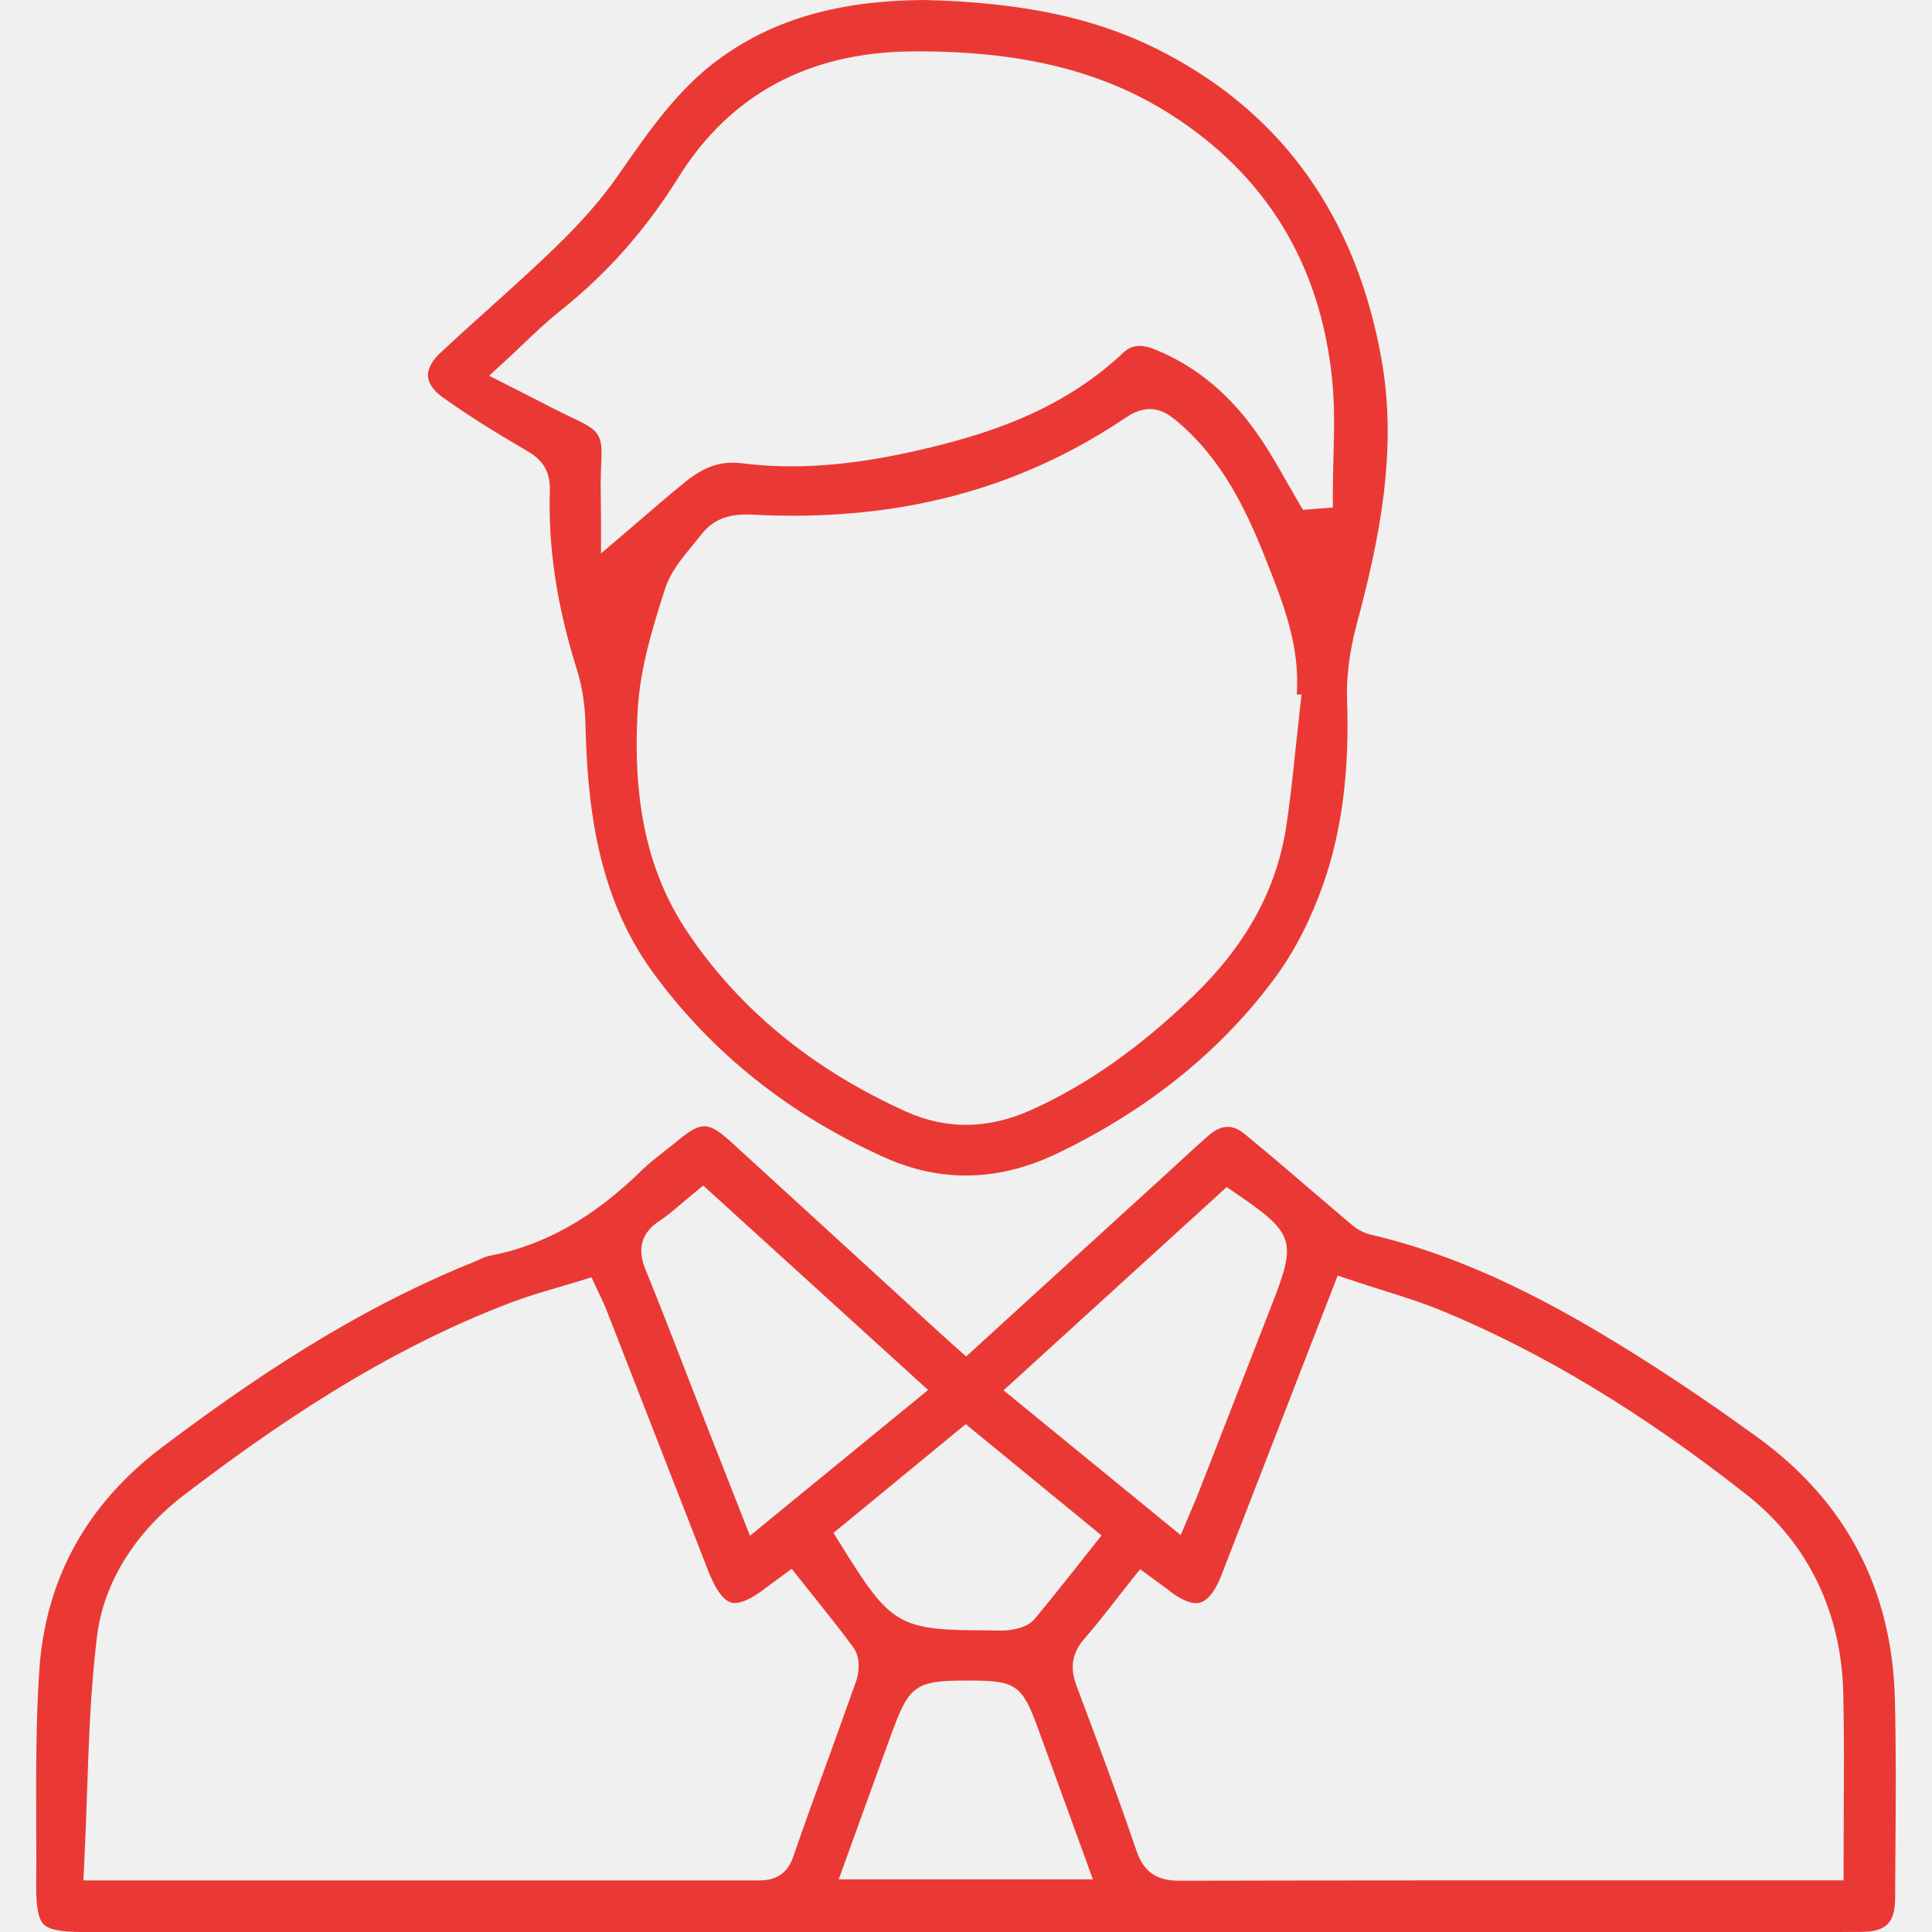
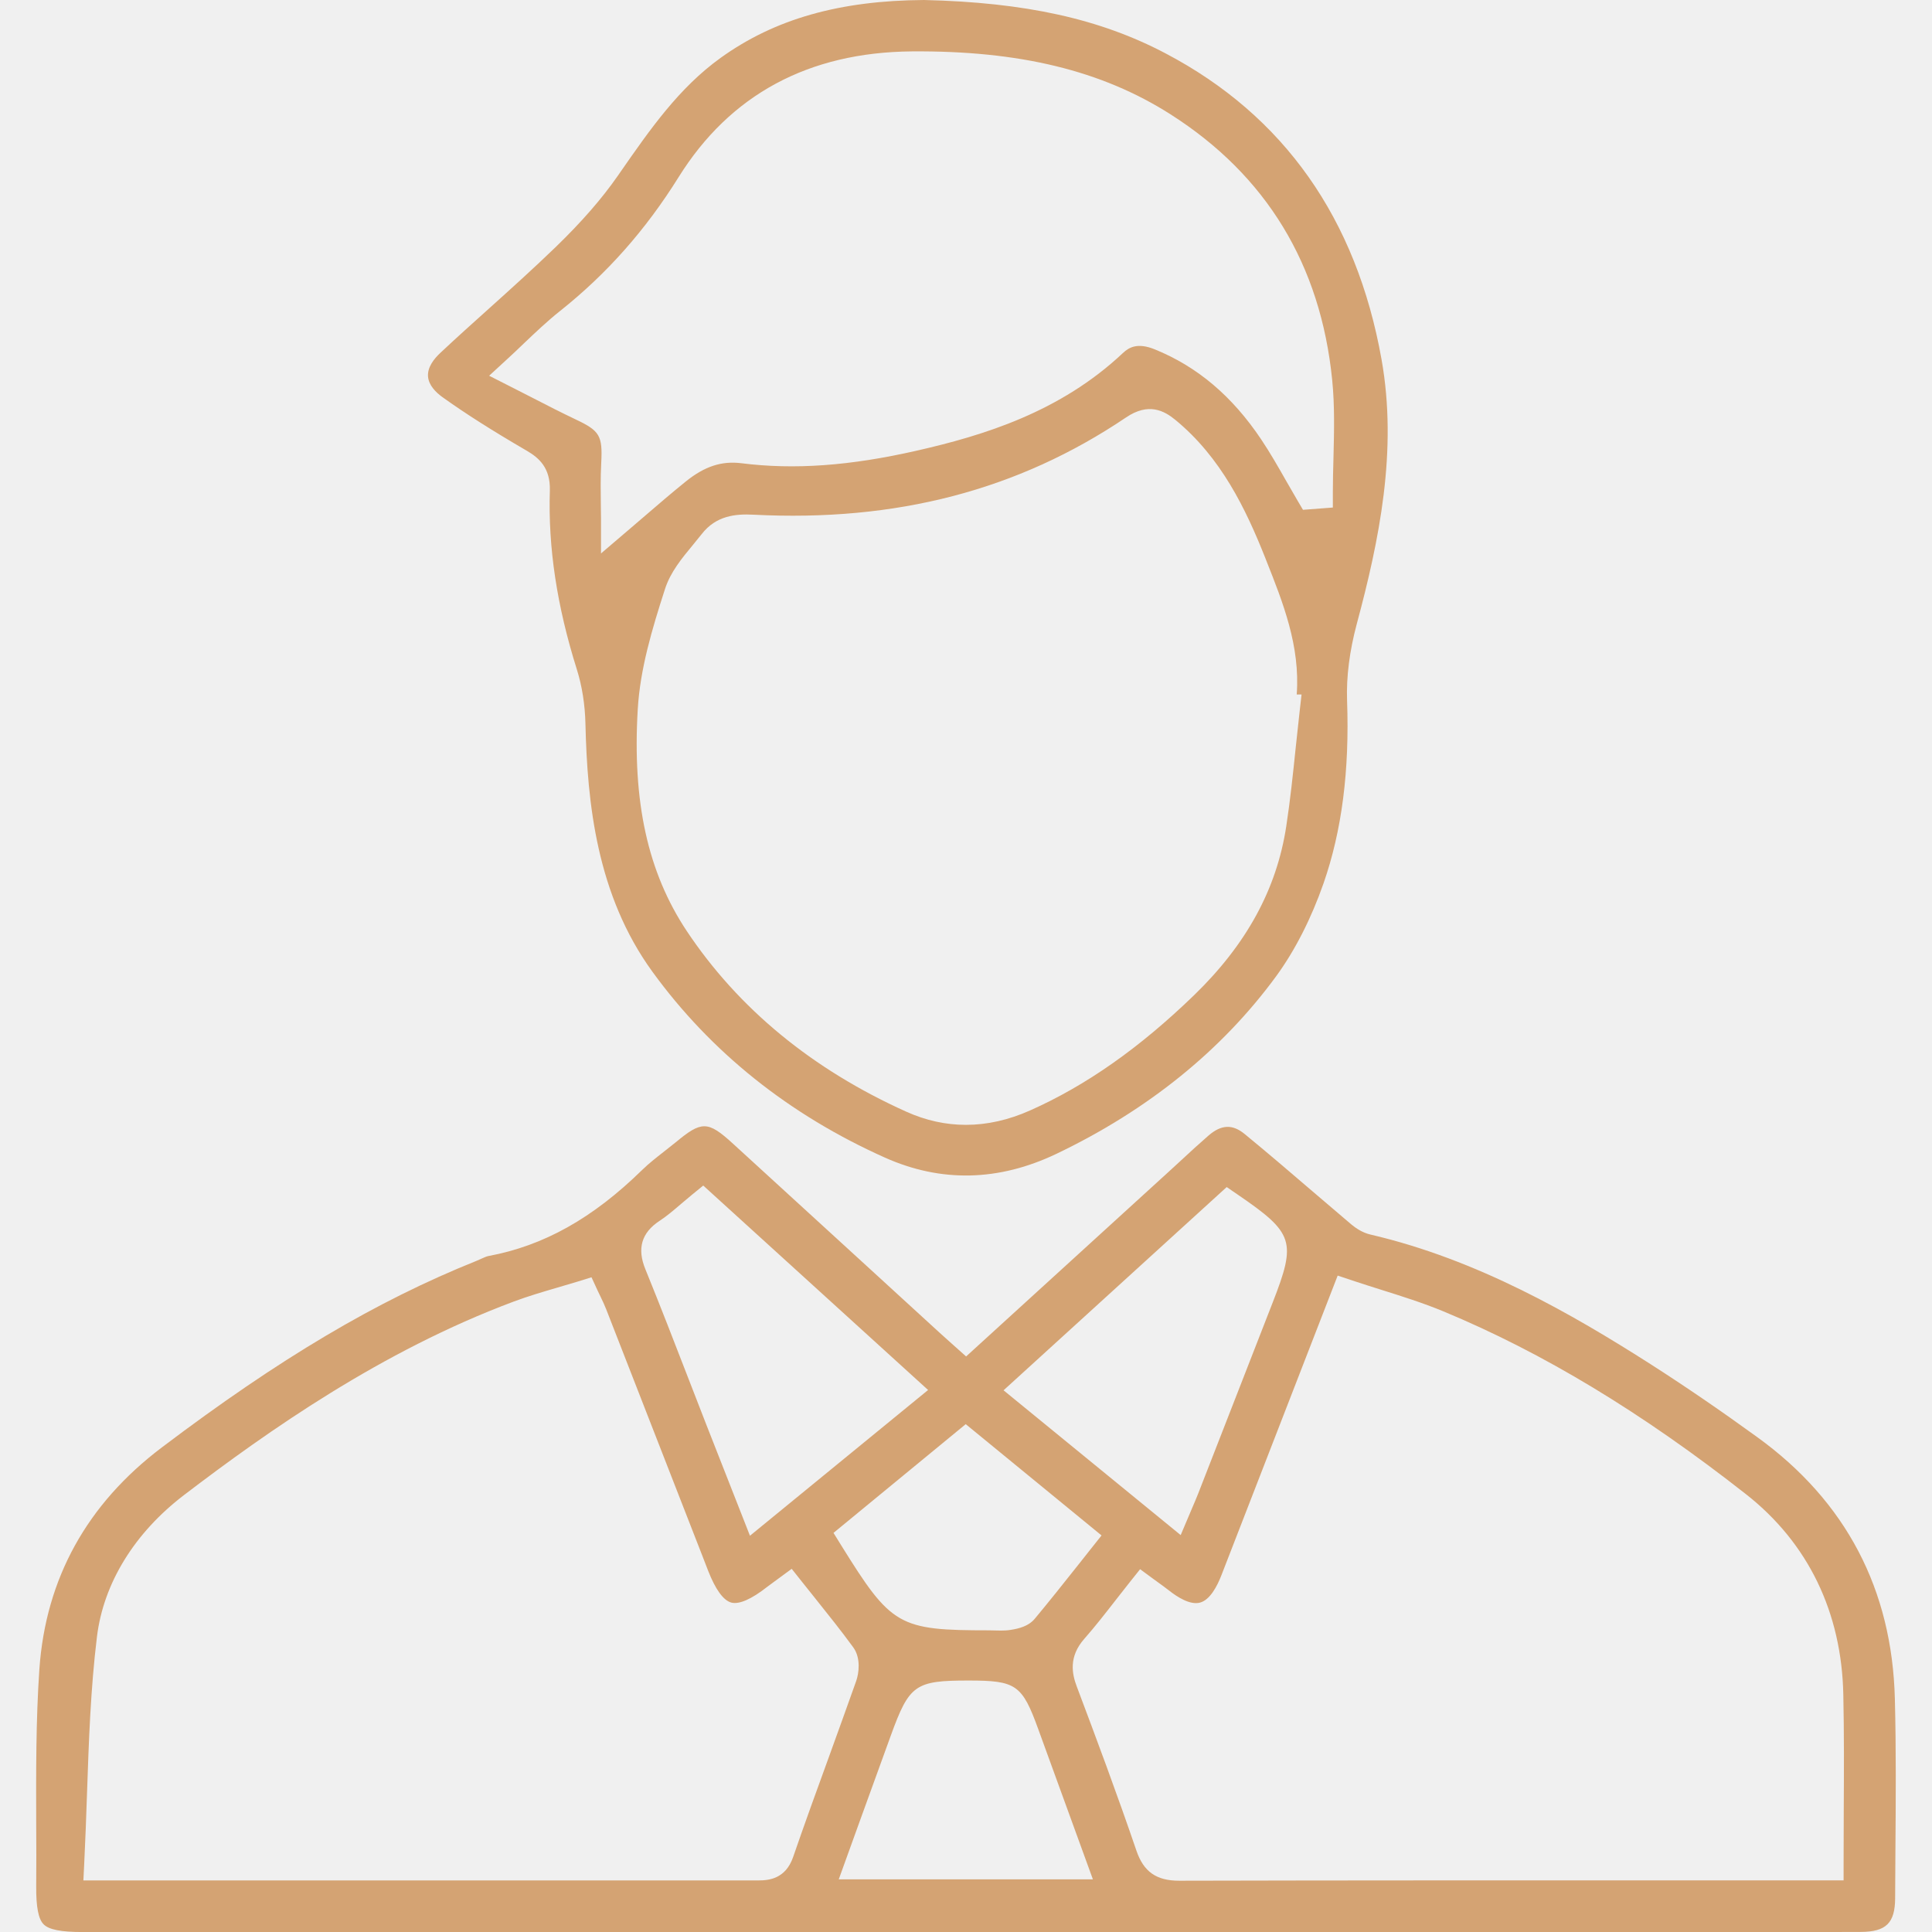
<svg xmlns="http://www.w3.org/2000/svg" width="50" height="50" viewBox="0 0 50 50" fill="none">
  <g clip-path="url(#clip0_10672_20594)">
-     <path d="M45.482 37.196C44.506 36.488 43.6 35.87 42.716 35.304C40.683 34.006 38.233 32.593 35.467 31.95C35.258 31.902 35.086 31.782 34.977 31.692C34.642 31.408 34.309 31.122 33.974 30.837C33.399 30.343 32.803 29.834 32.21 29.347C31.895 29.089 31.606 29.102 31.273 29.391C31.036 29.597 30.799 29.814 30.571 30.026C30.469 30.119 30.367 30.213 30.266 30.306L25.003 35.105L24.564 34.713C24.471 34.63 24.392 34.559 24.315 34.489L22.552 32.875C21.361 31.786 20.171 30.696 18.98 29.608C18.643 29.299 18.437 29.148 18.227 29.148C18.025 29.148 17.819 29.287 17.488 29.562C17.386 29.645 17.283 29.727 17.179 29.807C16.977 29.965 16.788 30.113 16.62 30.277C15.338 31.532 14.071 32.24 12.635 32.507C12.59 32.516 12.525 32.545 12.456 32.576C12.412 32.596 12.367 32.616 12.324 32.634C9.739 33.671 7.231 35.159 4.19 37.458C2.248 38.924 1.183 40.855 1.019 43.198C0.928 44.529 0.933 45.898 0.937 47.221C0.94 47.752 0.942 48.284 0.937 48.816C0.933 49.353 0.994 49.666 1.128 49.8C1.265 49.939 1.576 50.001 2.138 50.001H42.781C43.294 50.001 43.806 50.001 44.319 50.002C45.579 50.004 46.882 50.005 48.162 49.998C48.812 49.994 49.043 49.767 49.046 49.126C49.048 48.726 49.05 48.325 49.053 47.923C49.063 46.624 49.073 45.281 49.039 43.965C48.967 41.131 47.77 38.853 45.482 37.196ZM31.747 30.721L32.023 30.91C33.489 31.913 33.557 32.122 32.935 33.714C32.592 34.592 32.251 35.466 31.911 36.341C31.609 37.115 31.307 37.891 31.004 38.666C30.961 38.774 30.915 38.883 30.861 39.008L30.556 39.728L25.972 35.981L31.747 30.721ZM24.993 36.857L28.508 39.737L28.249 40.063C28.125 40.22 28.002 40.374 27.881 40.528C27.506 41.001 27.151 41.447 26.779 41.894C26.617 42.087 26.371 42.148 26.151 42.182C26.064 42.196 25.979 42.199 25.899 42.199C25.845 42.199 25.793 42.198 25.742 42.196C25.696 42.195 25.651 42.193 25.604 42.193C23.251 42.193 23.071 42.087 21.766 39.986L21.571 39.671L24.993 36.857ZM17.069 31.596C17.258 31.472 17.44 31.317 17.633 31.151C17.726 31.072 17.82 30.992 17.918 30.912L18.2 30.682L24.019 35.973L19.409 39.745L18.891 38.426C18.68 37.887 18.476 37.371 18.273 36.853C18.121 36.464 17.97 36.074 17.819 35.684C17.458 34.75 17.084 33.785 16.701 32.844C16.483 32.311 16.603 31.902 17.069 31.596ZM20.525 48.063C20.33 48.626 19.893 48.665 19.637 48.665C19.615 48.665 19.594 48.665 19.575 48.665H19.51C15.905 48.665 12.298 48.665 8.693 48.665H2.158L2.18 48.221C2.21 47.623 2.231 47.02 2.251 46.438C2.299 45.034 2.345 43.708 2.509 42.36C2.678 40.975 3.478 39.673 4.762 38.692C6.934 37.035 9.866 34.967 13.293 33.685C13.662 33.547 14.029 33.439 14.418 33.325C14.595 33.273 14.772 33.221 14.954 33.166L15.308 33.056L15.463 33.393C15.492 33.455 15.518 33.51 15.544 33.562C15.595 33.669 15.644 33.771 15.686 33.878C16.516 36.002 17.344 38.128 18.172 40.252L18.327 40.652C18.515 41.135 18.722 41.419 18.924 41.474C19.127 41.529 19.448 41.388 19.857 41.066C19.915 41.021 19.976 40.977 20.048 40.925L20.489 40.601L20.743 40.921C20.859 41.068 20.976 41.213 21.092 41.358C21.422 41.772 21.765 42.198 22.082 42.633C22.286 42.913 22.226 43.313 22.158 43.505C21.928 44.155 21.692 44.804 21.458 45.453C21.147 46.305 20.826 47.19 20.525 48.063ZM21.707 48.637L22.279 47.053C22.54 46.331 22.796 45.622 23.054 44.916C23.533 43.598 23.684 43.492 25.065 43.492C26.299 43.492 26.452 43.598 26.872 44.756L28.284 48.637H21.707ZM47.716 46.867C47.715 47.321 47.712 47.778 47.712 48.24V48.664H43.521C39.26 48.664 34.855 48.662 30.521 48.673C30.52 48.673 30.517 48.673 30.516 48.673C29.927 48.673 29.597 48.441 29.411 47.896C28.912 46.435 28.376 44.998 27.868 43.65C27.742 43.319 27.652 42.877 28.063 42.411C28.348 42.087 28.611 41.748 28.891 41.389C29.009 41.237 29.129 41.083 29.252 40.929L29.506 40.611L29.834 40.852C29.881 40.887 29.926 40.92 29.97 40.951C30.067 41.021 30.157 41.086 30.245 41.155C30.476 41.339 30.806 41.544 31.057 41.475C31.314 41.406 31.5 41.052 31.61 40.767C32.102 39.502 32.593 38.237 33.083 36.971L34.619 33.012L35.001 33.14C35.245 33.222 35.491 33.298 35.735 33.376C36.269 33.544 36.821 33.717 37.353 33.937C39.932 35.008 42.497 36.557 45.19 38.673C46.795 39.934 47.665 41.731 47.705 43.868C47.726 44.862 47.722 45.835 47.716 46.867Z" fill="#EA3934" />
-     <path d="M22.902 29.959C24.354 30.608 25.846 30.574 27.338 29.862C29.708 28.729 31.622 27.182 33.027 25.265C33.511 24.603 33.935 23.772 34.253 22.861C34.727 21.5 34.927 19.951 34.862 18.126C34.841 17.512 34.926 16.848 35.113 16.148C35.694 13.987 36.174 11.661 35.754 9.301C35.105 5.656 33.226 2.993 30.171 1.385C28.471 0.488 26.541 0.062 23.915 0C21.73 0.014 20.054 0.489 18.653 1.495C17.57 2.274 16.827 3.343 16.041 4.474L15.989 4.549C15.578 5.14 15.054 5.742 14.385 6.39C13.822 6.934 13.234 7.465 12.664 7.977C12.242 8.356 11.805 8.748 11.386 9.142C11.237 9.283 11.06 9.5 11.077 9.74C11.093 9.974 11.287 10.16 11.448 10.276C12.049 10.706 12.723 11.135 13.636 11.667C13.941 11.845 14.248 12.104 14.23 12.694C14.183 14.168 14.412 15.684 14.93 17.329C15.064 17.755 15.14 18.239 15.151 18.727C15.199 20.789 15.443 23.163 16.883 25.146C18.397 27.231 20.422 28.85 22.902 29.959ZM15.554 14.323V13.407C15.554 13.312 15.553 13.201 15.55 13.08C15.546 12.764 15.539 12.372 15.56 11.977C15.597 11.275 15.522 11.149 14.901 10.856C14.529 10.679 14.161 10.492 13.773 10.291C13.591 10.198 13.403 10.101 13.204 10.001L12.659 9.724L13.108 9.311C13.264 9.169 13.412 9.028 13.554 8.891C13.869 8.592 14.165 8.31 14.492 8.05C15.703 7.088 16.708 5.954 17.563 4.583C18.895 2.449 20.923 1.354 23.595 1.33C26.376 1.308 28.508 1.822 30.293 2.959C32.77 4.536 34.178 6.848 34.477 9.834C34.545 10.51 34.526 11.193 34.51 11.853C34.502 12.146 34.494 12.448 34.494 12.743V13.135L33.721 13.194L33.587 12.967C33.487 12.797 33.388 12.624 33.289 12.451C33.082 12.087 32.868 11.712 32.635 11.365C31.886 10.249 30.987 9.489 29.887 9.042C29.44 8.86 29.219 8.988 29.061 9.136C27.441 10.662 25.458 11.269 23.73 11.662C21.998 12.057 20.553 12.161 19.184 11.988C18.676 11.925 18.236 12.069 17.753 12.457C17.387 12.752 17.029 13.06 16.683 13.358C16.535 13.485 16.391 13.609 16.25 13.729L15.554 14.323ZM16.505 18.356C16.567 17.309 16.873 16.288 17.209 15.247C17.35 14.807 17.643 14.453 17.926 14.111C18.005 14.015 18.082 13.921 18.157 13.826C18.532 13.34 19.043 13.297 19.493 13.32C23.194 13.51 26.351 12.687 29.144 10.802C29.726 10.409 30.131 10.63 30.419 10.867C31.602 11.84 32.24 13.166 32.751 14.454L32.775 14.516C33.206 15.602 33.651 16.721 33.559 17.973H33.684L33.631 18.443C33.597 18.744 33.566 19.045 33.533 19.347C33.464 20.015 33.392 20.706 33.288 21.386C33.04 23.012 32.258 24.442 30.901 25.757C29.494 27.119 28.107 28.094 26.661 28.737C26.101 28.987 25.544 29.111 24.997 29.111C24.475 29.111 23.96 28.998 23.456 28.771C21.02 27.675 19.108 26.1 17.77 24.09C16.765 22.575 16.363 20.754 16.505 18.356Z" fill="#EA3934" />
+     <path d="M45.482 37.196C44.506 36.488 43.6 35.87 42.716 35.304C40.683 34.006 38.233 32.593 35.467 31.95C35.258 31.902 35.086 31.782 34.977 31.692C34.642 31.408 34.309 31.122 33.974 30.837C33.399 30.343 32.803 29.834 32.21 29.347C31.895 29.089 31.606 29.102 31.273 29.391C31.036 29.597 30.799 29.814 30.571 30.026C30.469 30.119 30.367 30.213 30.266 30.306L25.003 35.105L24.564 34.713C24.471 34.63 24.392 34.559 24.315 34.489L22.552 32.875C21.361 31.786 20.171 30.696 18.98 29.608C18.643 29.299 18.437 29.148 18.227 29.148C18.025 29.148 17.819 29.287 17.488 29.562C17.386 29.645 17.283 29.727 17.179 29.807C16.977 29.965 16.788 30.113 16.62 30.277C15.338 31.532 14.071 32.24 12.635 32.507C12.59 32.516 12.525 32.545 12.456 32.576C12.412 32.596 12.367 32.616 12.324 32.634C9.739 33.671 7.231 35.159 4.19 37.458C2.248 38.924 1.183 40.855 1.019 43.198C0.928 44.529 0.933 45.898 0.937 47.221C0.94 47.752 0.942 48.284 0.937 48.816C0.933 49.353 0.994 49.666 1.128 49.8C1.265 49.939 1.576 50.001 2.138 50.001H42.781C43.294 50.001 43.806 50.001 44.319 50.002C45.579 50.004 46.882 50.005 48.162 49.998C48.812 49.994 49.043 49.767 49.046 49.126C49.048 48.726 49.05 48.325 49.053 47.923C49.063 46.624 49.073 45.281 49.039 43.965C48.967 41.131 47.77 38.853 45.482 37.196ZM31.747 30.721L32.023 30.91C33.489 31.913 33.557 32.122 32.935 33.714C32.592 34.592 32.251 35.466 31.911 36.341C31.609 37.115 31.307 37.891 31.004 38.666C30.961 38.774 30.915 38.883 30.861 39.008L30.556 39.728L25.972 35.981L31.747 30.721ZM24.993 36.857L28.508 39.737L28.249 40.063C28.125 40.22 28.002 40.374 27.881 40.528C27.506 41.001 27.151 41.447 26.779 41.894C26.617 42.087 26.371 42.148 26.151 42.182C26.064 42.196 25.979 42.199 25.899 42.199C25.845 42.199 25.793 42.198 25.742 42.196C25.696 42.195 25.651 42.193 25.604 42.193C23.251 42.193 23.071 42.087 21.766 39.986L21.571 39.671L24.993 36.857ZM17.069 31.596C17.258 31.472 17.44 31.317 17.633 31.151C17.726 31.072 17.82 30.992 17.918 30.912L18.2 30.682L24.019 35.973L19.409 39.745L18.891 38.426C18.68 37.887 18.476 37.371 18.273 36.853C18.121 36.464 17.97 36.074 17.819 35.684C17.458 34.75 17.084 33.785 16.701 32.844C16.483 32.311 16.603 31.902 17.069 31.596ZM20.525 48.063C20.33 48.626 19.893 48.665 19.637 48.665C19.615 48.665 19.594 48.665 19.575 48.665H19.51C15.905 48.665 12.298 48.665 8.693 48.665H2.158L2.18 48.221C2.21 47.623 2.231 47.02 2.251 46.438C2.299 45.034 2.345 43.708 2.509 42.36C2.678 40.975 3.478 39.673 4.762 38.692C6.934 37.035 9.866 34.967 13.293 33.685C13.662 33.547 14.029 33.439 14.418 33.325C14.595 33.273 14.772 33.221 14.954 33.166L15.308 33.056L15.463 33.393C15.492 33.455 15.518 33.51 15.544 33.562C15.595 33.669 15.644 33.771 15.686 33.878C16.516 36.002 17.344 38.128 18.172 40.252L18.327 40.652C18.515 41.135 18.722 41.419 18.924 41.474C19.127 41.529 19.448 41.388 19.857 41.066C19.915 41.021 19.976 40.977 20.048 40.925L20.489 40.601L20.743 40.921C20.859 41.068 20.976 41.213 21.092 41.358C21.422 41.772 21.765 42.198 22.082 42.633C22.286 42.913 22.226 43.313 22.158 43.505C21.928 44.155 21.692 44.804 21.458 45.453C21.147 46.305 20.826 47.19 20.525 48.063ZM21.707 48.637L22.279 47.053C22.54 46.331 22.796 45.622 23.054 44.916C23.533 43.598 23.684 43.492 25.065 43.492C26.299 43.492 26.452 43.598 26.872 44.756L28.284 48.637H21.707ZM47.716 46.867C47.715 47.321 47.712 47.778 47.712 48.24V48.664H43.521C39.26 48.664 34.855 48.662 30.521 48.673C30.52 48.673 30.517 48.673 30.516 48.673C29.927 48.673 29.597 48.441 29.411 47.896C28.912 46.435 28.376 44.998 27.868 43.65C27.742 43.319 27.652 42.877 28.063 42.411C28.348 42.087 28.611 41.748 28.891 41.389C29.009 41.237 29.129 41.083 29.252 40.929L29.506 40.611L29.834 40.852C29.881 40.887 29.926 40.92 29.97 40.951C30.067 41.021 30.157 41.086 30.245 41.155C30.476 41.339 30.806 41.544 31.057 41.475C31.314 41.406 31.5 41.052 31.61 40.767C32.102 39.502 32.593 38.237 33.083 36.971L34.619 33.012L35.001 33.14C35.245 33.222 35.491 33.298 35.735 33.376C36.269 33.544 36.821 33.717 37.353 33.937C39.932 35.008 42.497 36.557 45.19 38.673C46.795 39.934 47.665 41.731 47.705 43.868C47.726 44.862 47.722 45.835 47.716 46.867Z" fill="#D4A373" />
+     <path d="M22.902 29.959C24.354 30.608 25.846 30.574 27.338 29.862C29.708 28.729 31.622 27.182 33.027 25.265C33.511 24.603 33.935 23.772 34.253 22.861C34.727 21.5 34.927 19.951 34.862 18.126C34.841 17.512 34.926 16.848 35.113 16.148C35.694 13.987 36.174 11.661 35.754 9.301C35.105 5.656 33.226 2.993 30.171 1.385C28.471 0.488 26.541 0.062 23.915 0C21.73 0.014 20.054 0.489 18.653 1.495C17.57 2.274 16.827 3.343 16.041 4.474L15.989 4.549C15.578 5.14 15.054 5.742 14.385 6.39C13.822 6.934 13.234 7.465 12.664 7.977C12.242 8.356 11.805 8.748 11.386 9.142C11.237 9.283 11.06 9.5 11.077 9.74C11.093 9.974 11.287 10.16 11.448 10.276C12.049 10.706 12.723 11.135 13.636 11.667C13.941 11.845 14.248 12.104 14.23 12.694C14.183 14.168 14.412 15.684 14.93 17.329C15.064 17.755 15.14 18.239 15.151 18.727C15.199 20.789 15.443 23.163 16.883 25.146C18.397 27.231 20.422 28.85 22.902 29.959ZM15.554 14.323V13.407C15.554 13.312 15.553 13.201 15.55 13.08C15.546 12.764 15.539 12.372 15.56 11.977C15.597 11.275 15.522 11.149 14.901 10.856C14.529 10.679 14.161 10.492 13.773 10.291C13.591 10.198 13.403 10.101 13.204 10.001L12.659 9.724L13.108 9.311C13.264 9.169 13.412 9.028 13.554 8.891C13.869 8.592 14.165 8.31 14.492 8.05C15.703 7.088 16.708 5.954 17.563 4.583C18.895 2.449 20.923 1.354 23.595 1.33C26.376 1.308 28.508 1.822 30.293 2.959C32.77 4.536 34.178 6.848 34.477 9.834C34.545 10.51 34.526 11.193 34.51 11.853C34.502 12.146 34.494 12.448 34.494 12.743V13.135L33.721 13.194L33.587 12.967C33.487 12.797 33.388 12.624 33.289 12.451C33.082 12.087 32.868 11.712 32.635 11.365C31.886 10.249 30.987 9.489 29.887 9.042C29.44 8.86 29.219 8.988 29.061 9.136C27.441 10.662 25.458 11.269 23.73 11.662C21.998 12.057 20.553 12.161 19.184 11.988C18.676 11.925 18.236 12.069 17.753 12.457C17.387 12.752 17.029 13.06 16.683 13.358C16.535 13.485 16.391 13.609 16.25 13.729L15.554 14.323ZM16.505 18.356C16.567 17.309 16.873 16.288 17.209 15.247C17.35 14.807 17.643 14.453 17.926 14.111C18.005 14.015 18.082 13.921 18.157 13.826C18.532 13.34 19.043 13.297 19.493 13.32C23.194 13.51 26.351 12.687 29.144 10.802C29.726 10.409 30.131 10.63 30.419 10.867C31.602 11.84 32.24 13.166 32.751 14.454L32.775 14.516C33.206 15.602 33.651 16.721 33.559 17.973H33.684L33.631 18.443C33.597 18.744 33.566 19.045 33.533 19.347C33.464 20.015 33.392 20.706 33.288 21.386C33.04 23.012 32.258 24.442 30.901 25.757C29.494 27.119 28.107 28.094 26.661 28.737C26.101 28.987 25.544 29.111 24.997 29.111C24.475 29.111 23.96 28.998 23.456 28.771C21.02 27.675 19.108 26.1 17.77 24.09C16.765 22.575 16.363 20.754 16.505 18.356Z" fill="#D4A373" />
  </g>
  <defs>
    <clipPath id="clip0_10672_20594">
      <rect width="50" height="50" fill="white" />
    </clipPath>
  </defs>
</svg>
